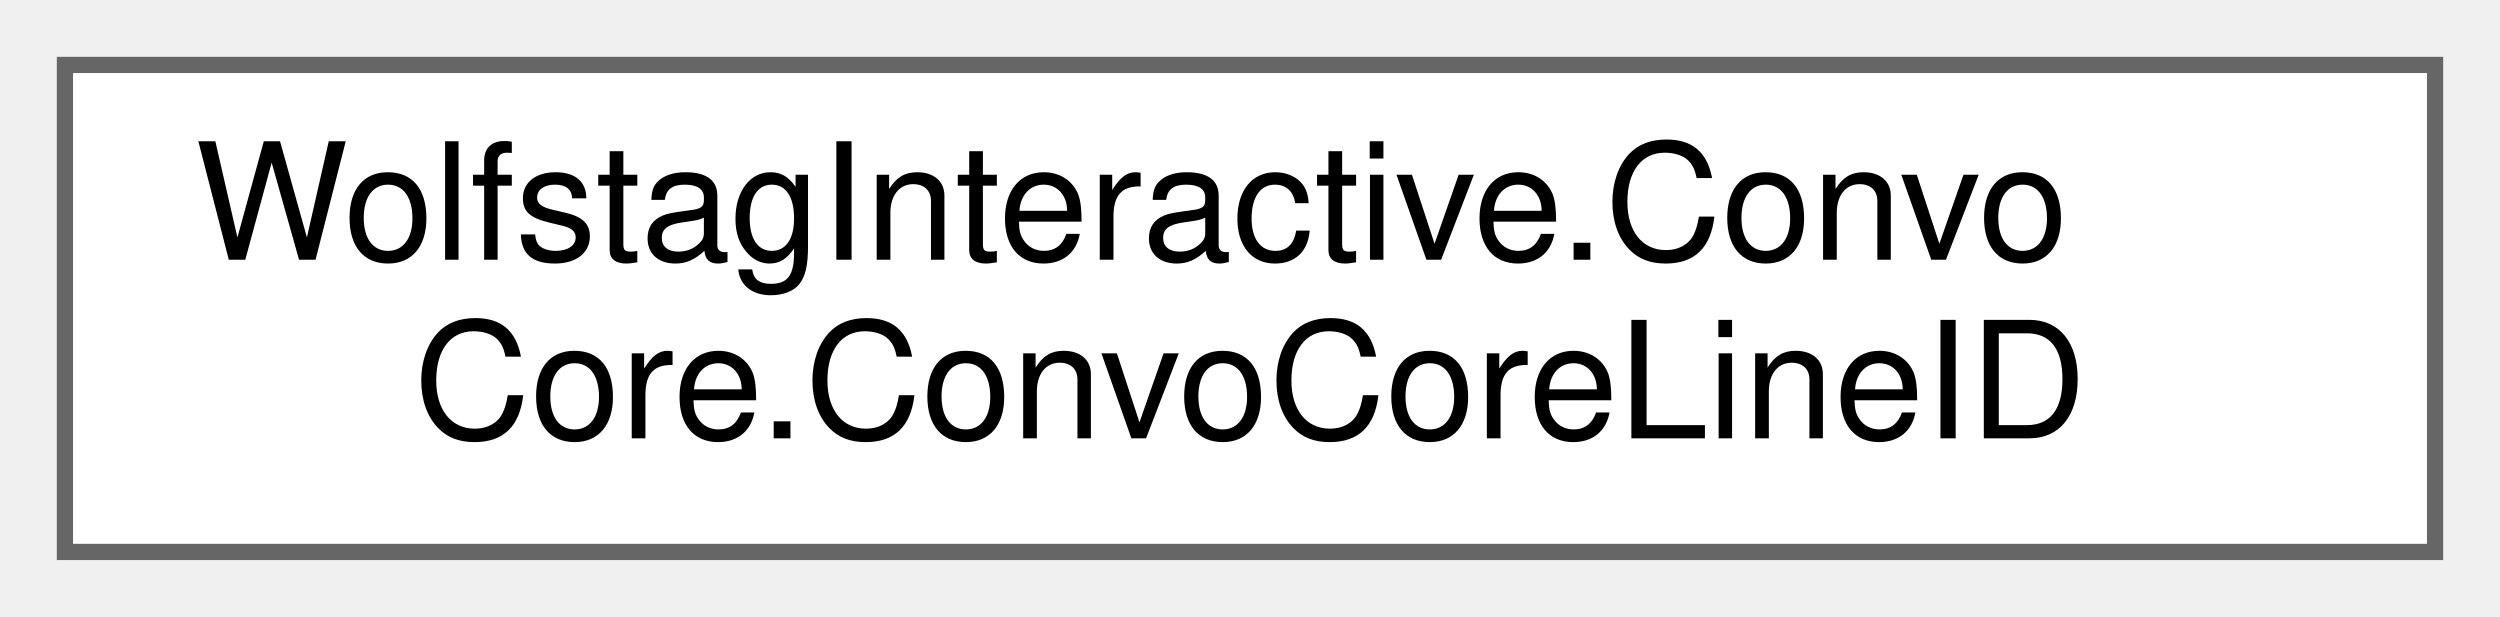
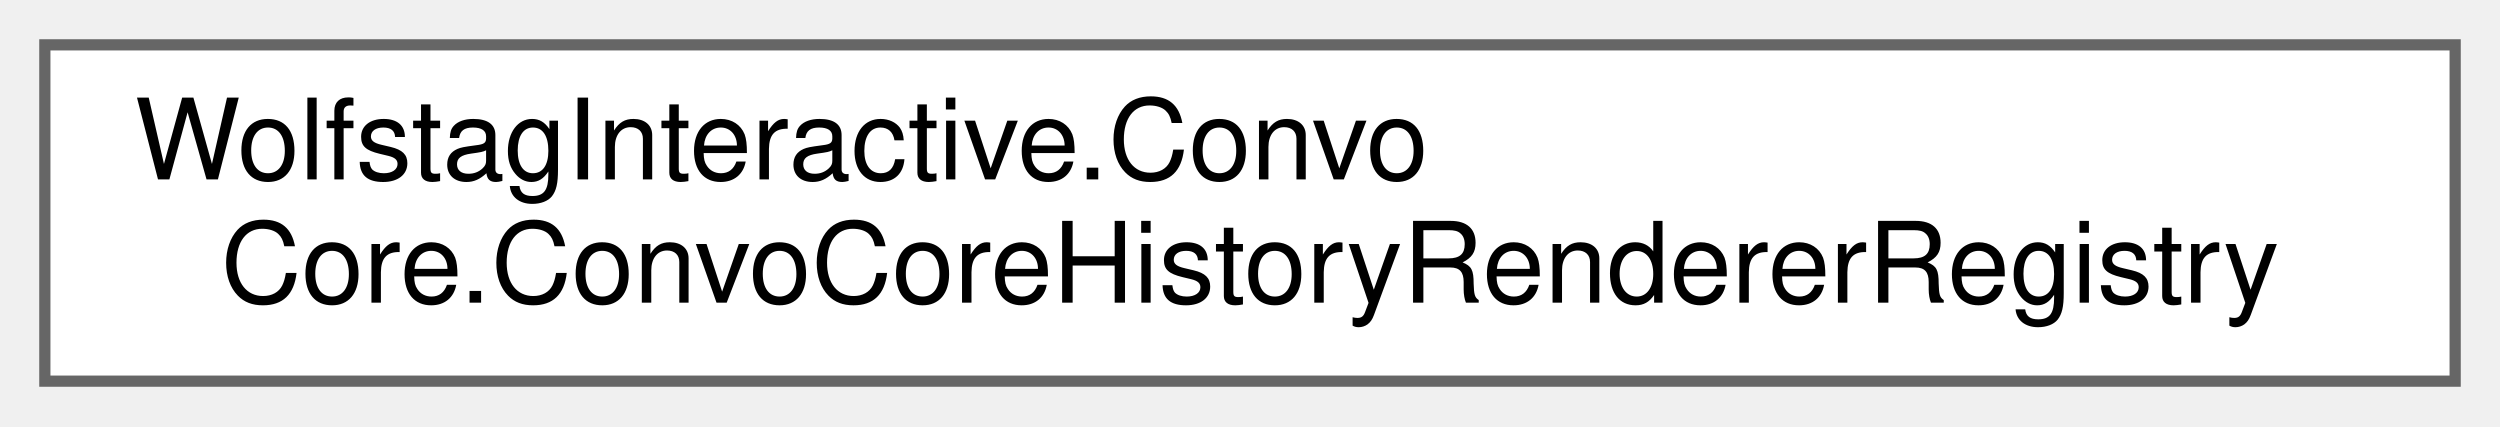
- <svg xmlns="http://www.w3.org/2000/svg" xmlns:xlink="http://www.w3.org/1999/xlink" width="154pt" height="38pt" viewBox="0.00 0.00 154.00 38.00">
+ <svg xmlns="http://www.w3.org/2000/svg" xmlns:xlink="http://www.w3.org/1999/xlink" width="223pt" height="38pt" viewBox="0.00 0.00 223.00 38.00">
  <g id="graph0" class="graph" transform="scale(1 1) rotate(0) translate(4 34)">
    <g id="Node000000" class="node">
      <g id="a_Node000000">
-         <a xlink:href="classWolfstagInteractive_1_1ConvoCore_1_1ConvoCoreLineID.html" target="_top" xlink:title=" ">
-           <polygon fill="white" stroke="#666666" points="146,-30 0,-30 0,0 146,0 146,-30" />
+         <a xlink:href="classWolfstagInteractive_1_1ConvoCore_1_1ConvoCoreHistoryRendererRegistry.html" target="_top" xlink:title="Discovers all IConvoCoreHistoryRenderer implementations.">
+           <polygon fill="white" stroke="#666666" points="215,-30 0,-30 0,0 215,0 215,-30" />
          <text text-anchor="start" x="8" y="-18" font-family="Helvetica,sans-Serif" font-size="10.00">WolfstagInteractive.Convo</text>
-           <text text-anchor="middle" x="73" y="-7" font-family="Helvetica,sans-Serif" font-size="10.00">Core.ConvoCoreLineID</text>
+           <text text-anchor="middle" x="107.5" y="-7" font-family="Helvetica,sans-Serif" font-size="10.00">Core.ConvoCoreHistoryRendererRegistry</text>
        </a>
      </g>
    </g>
  </g>
</svg>
